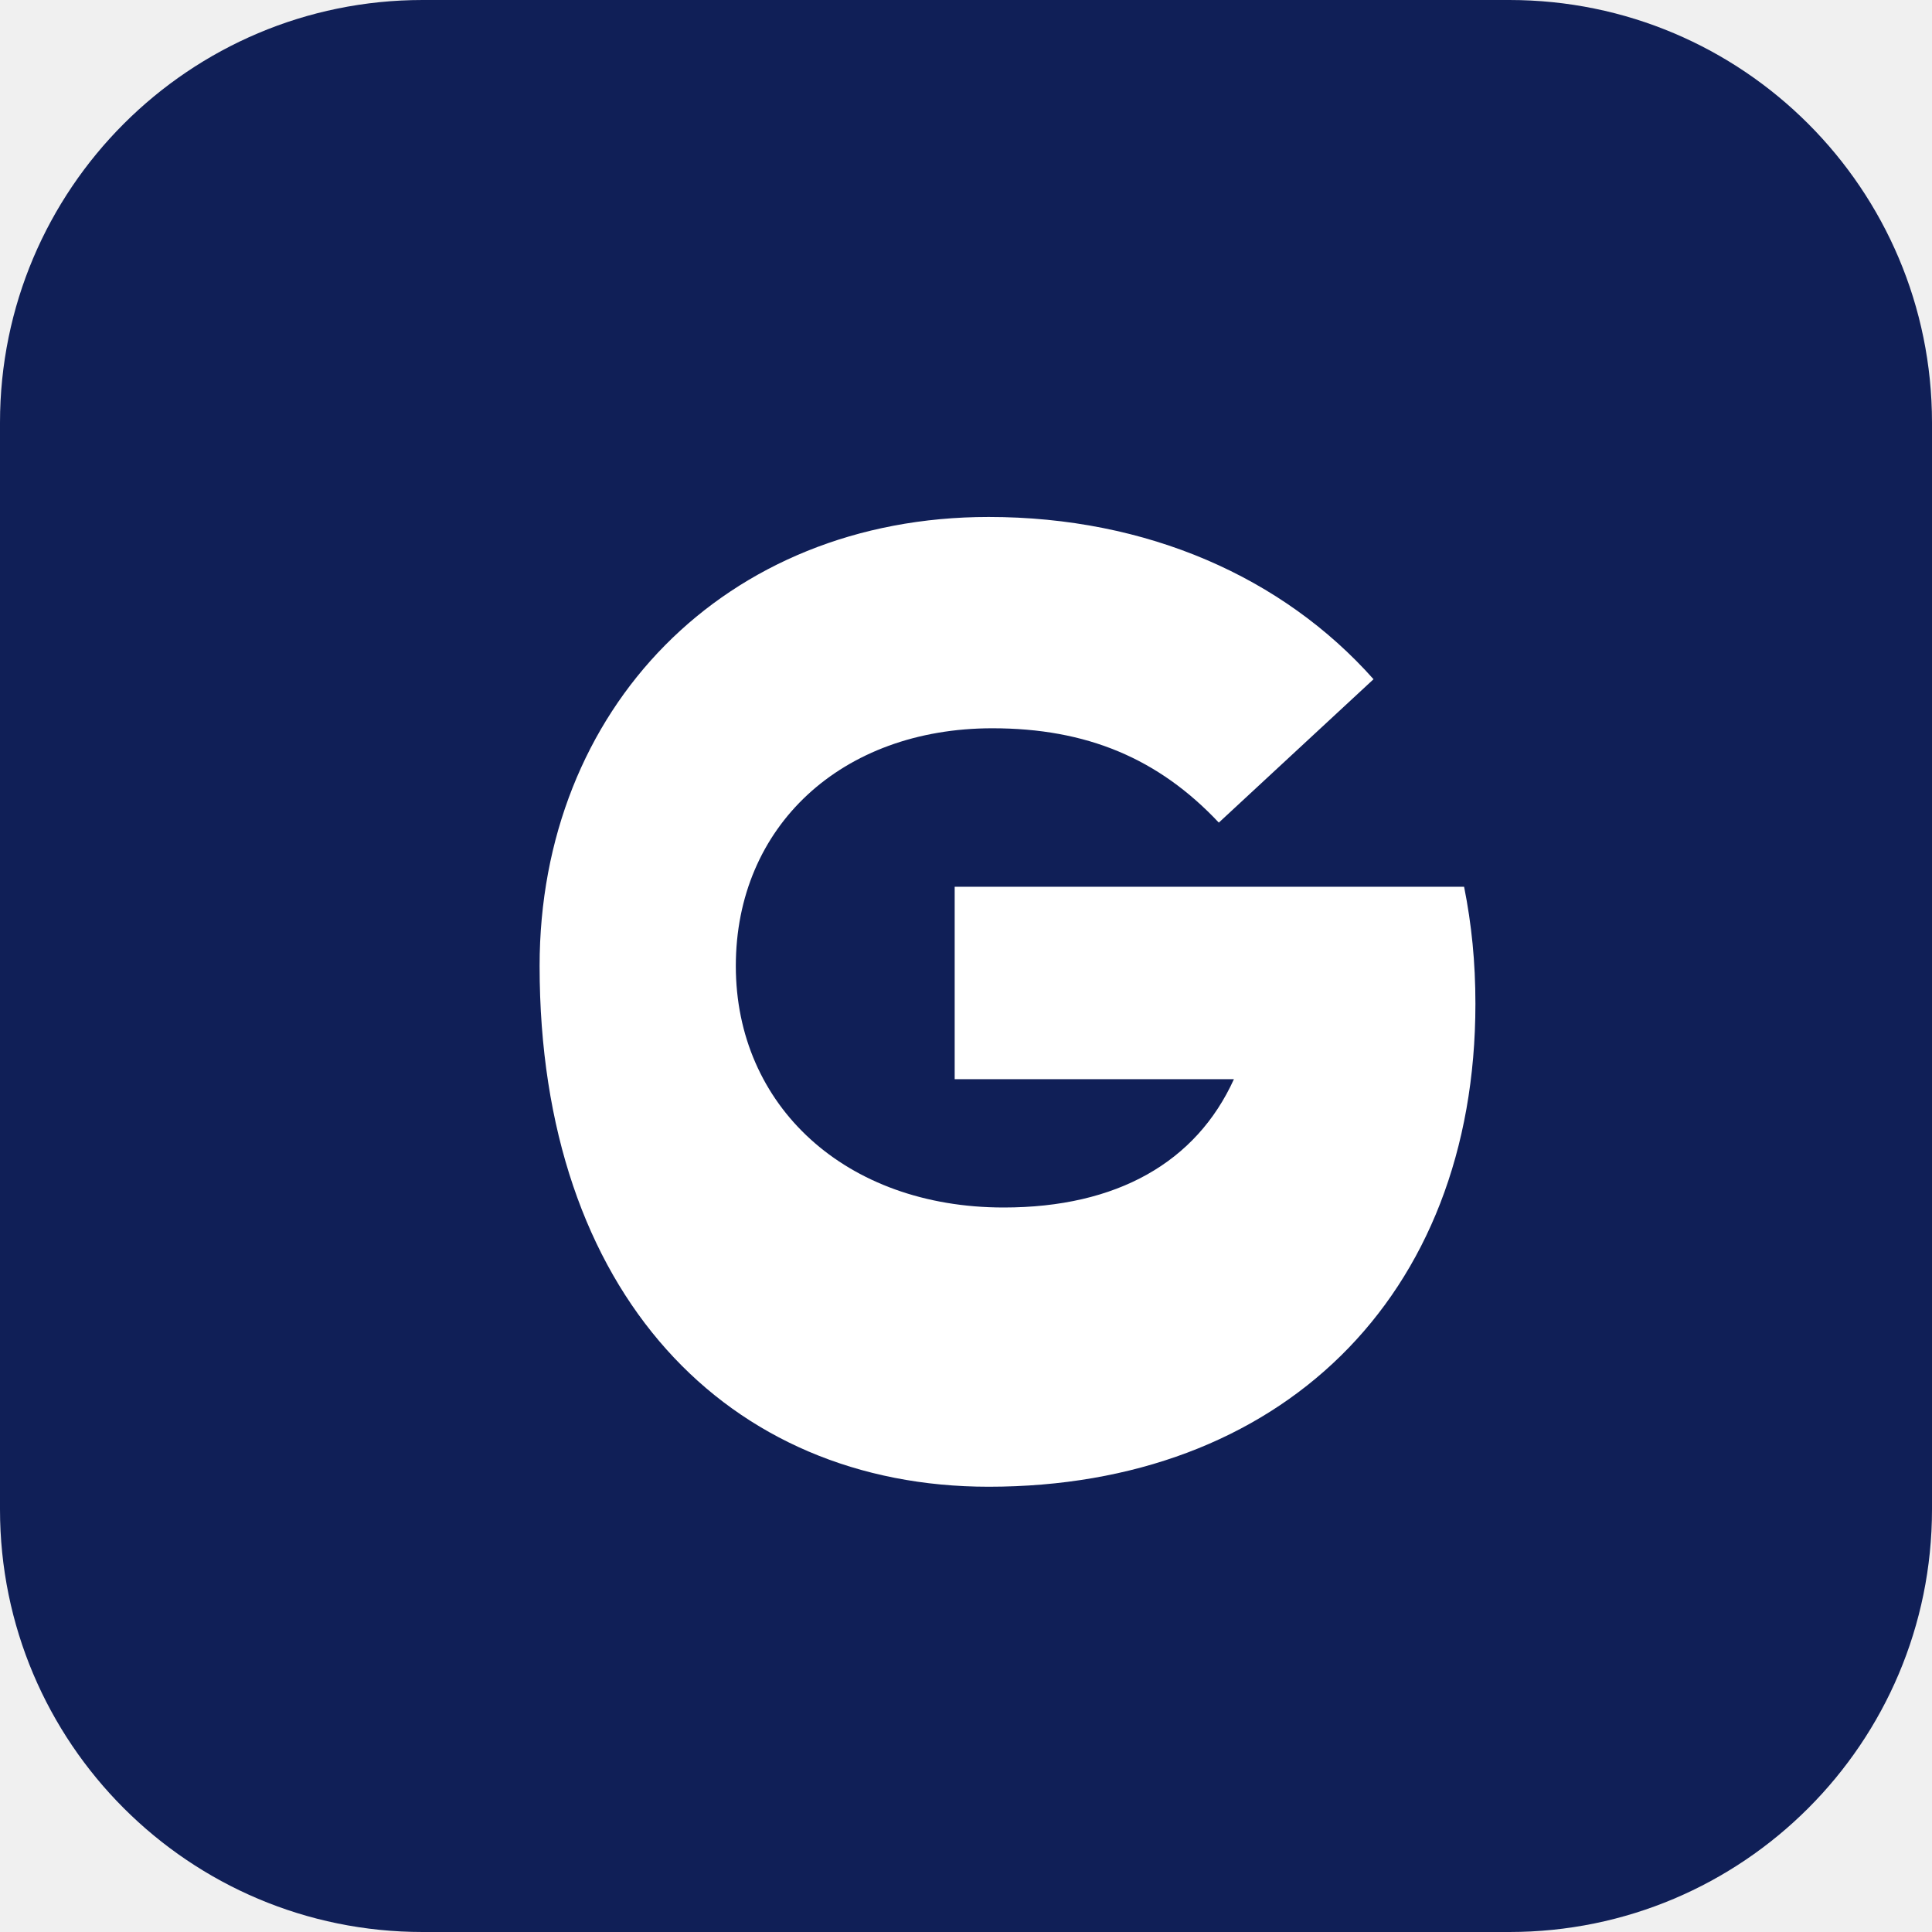
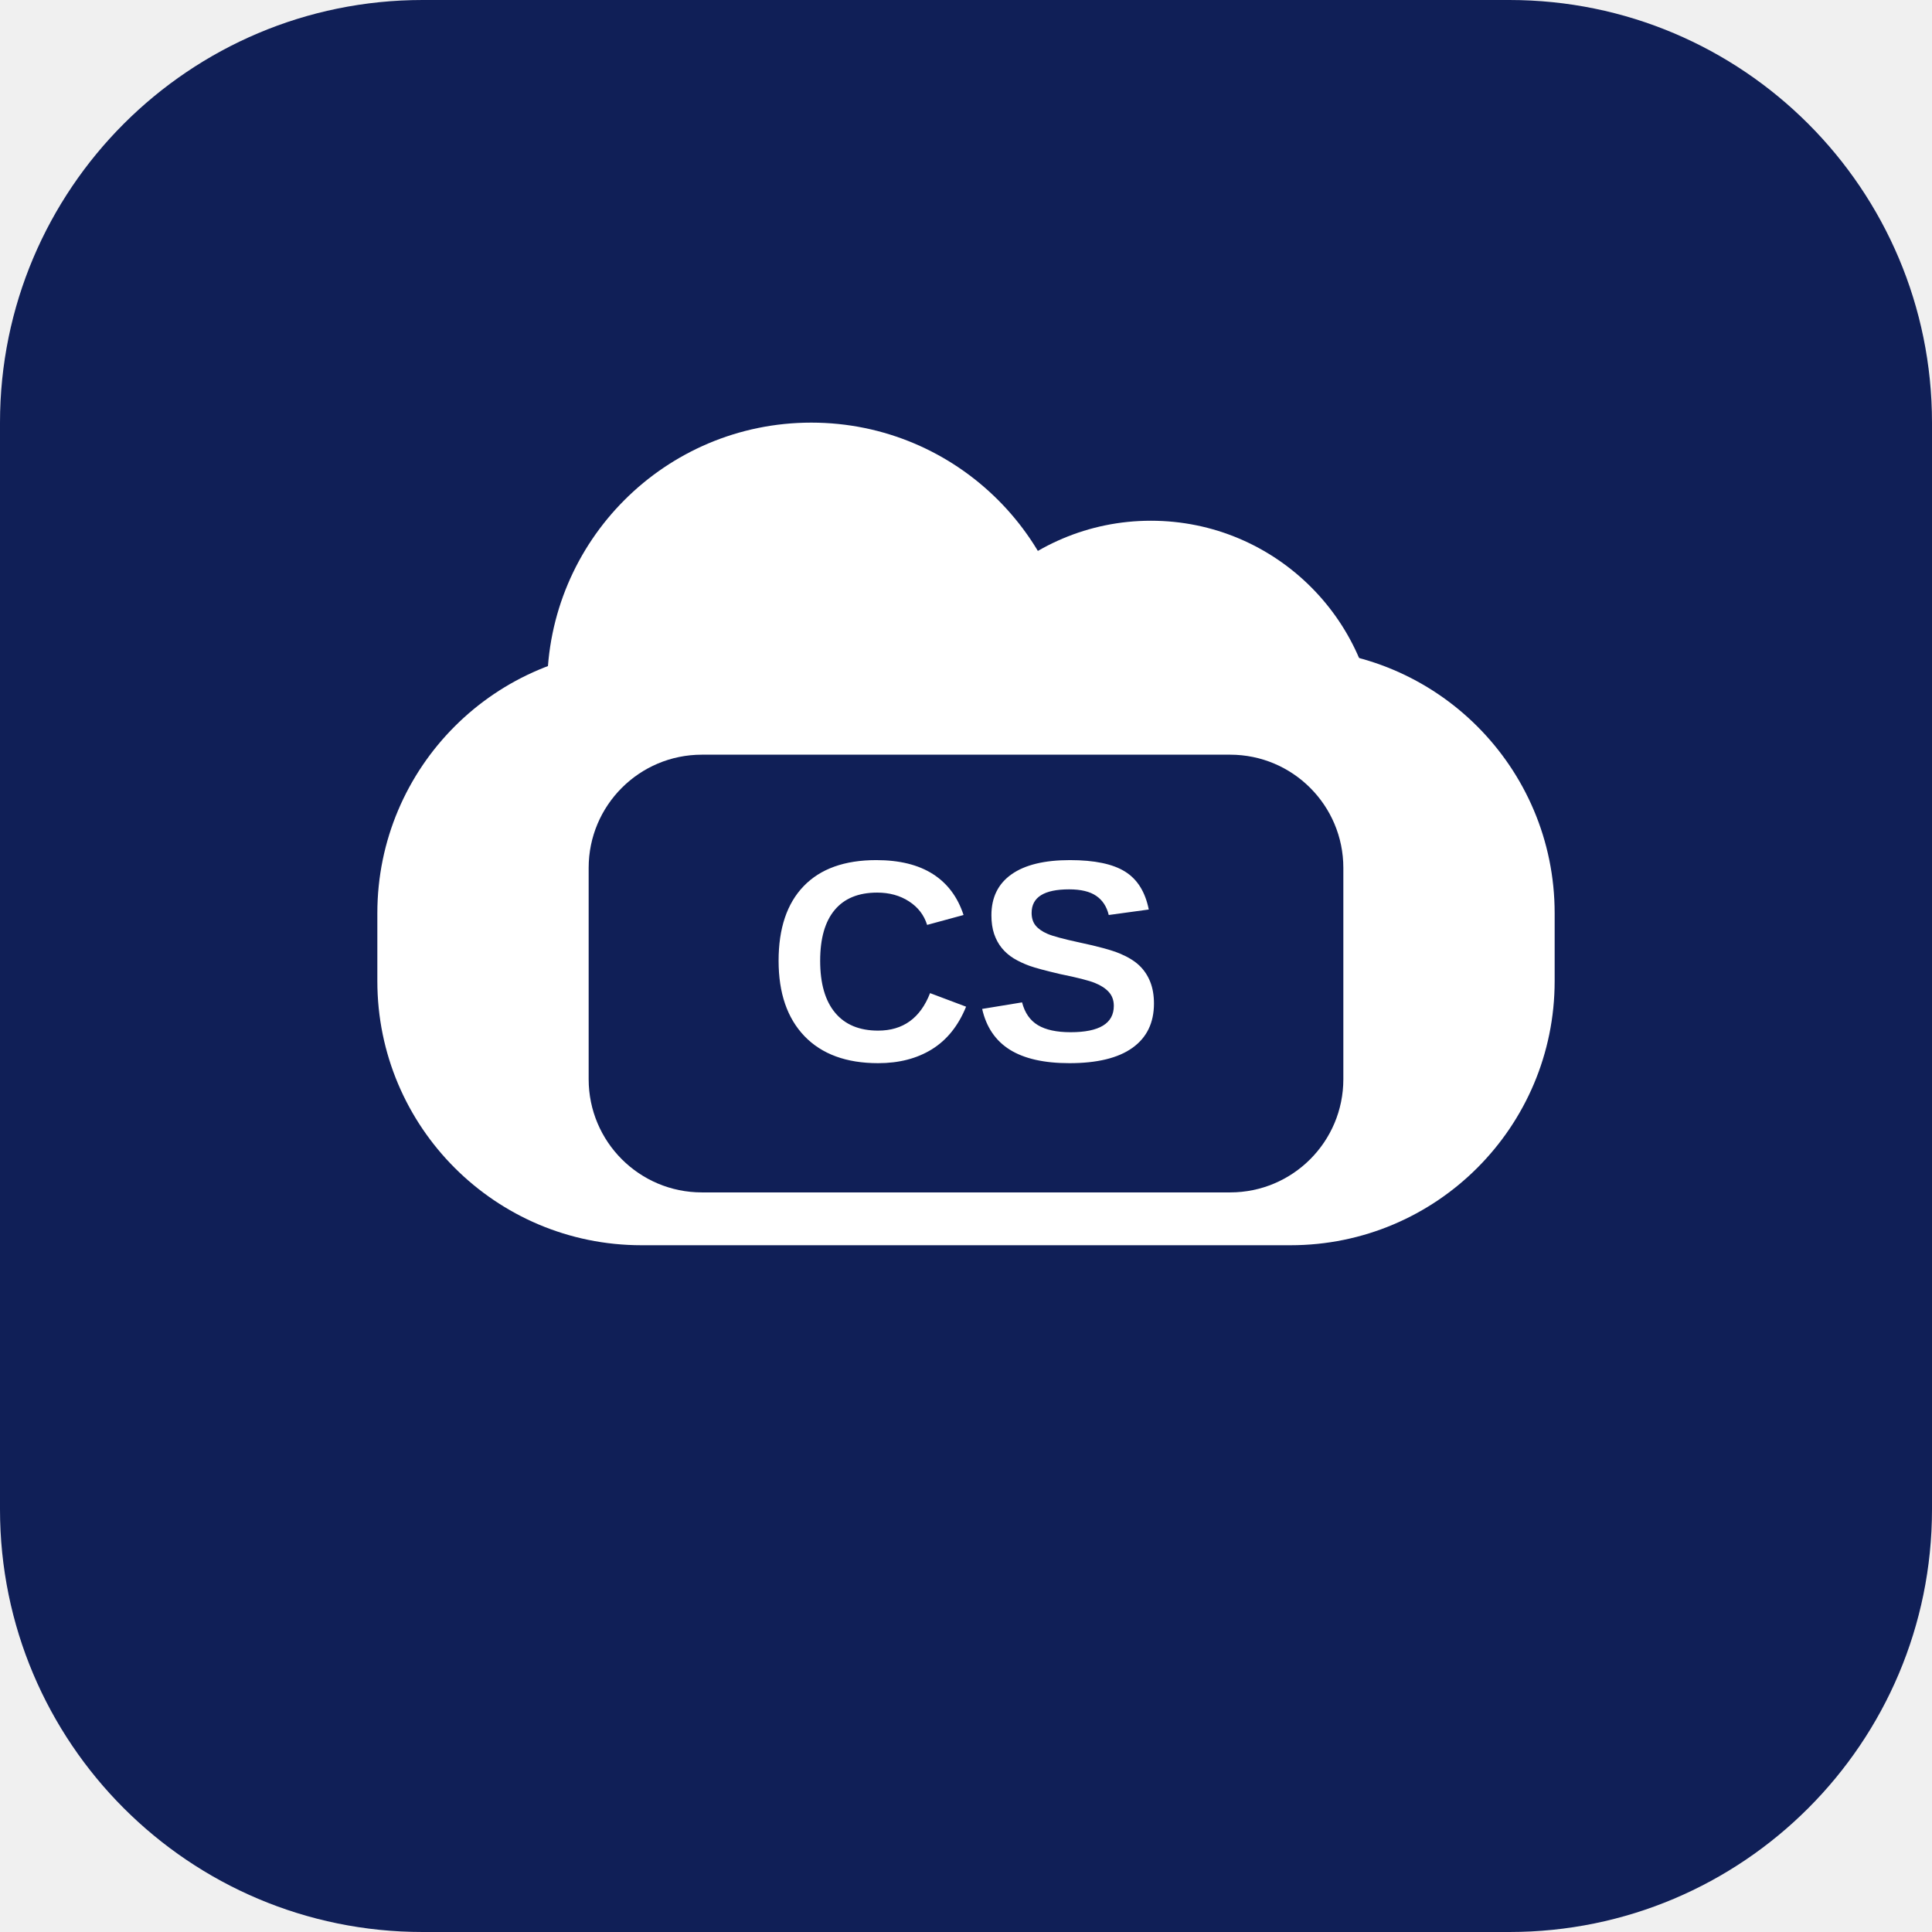
<svg xmlns="http://www.w3.org/2000/svg" viewBox="0 0 512 512" role="img" aria-label="CloudSawa">
  <rect width="512" height="512" rx="112" fill="#101F57" />
-   <path d="M143 256c0-68 49-119 119-119 42 0 78 16 102 43l-41 38c-16-17-35-25-60-25-40 0-68 26-68 63s29 64 71 64c30 0 51-12 61-34h-74v-51h135c2 10 3 20 3 31 0 78-52 128-129 128-69 0-119-51-119-138Z" fill="#fff" />
+   <g fill="#fff">
+     <rect x="100" y="172" width="312" height="158" rx="70" />
+     <circle cx="215" cy="182" r="70" />
+     <circle cx="305" cy="198" r="60" />
+   </g>
+   <rect x="156" y="200" width="200" height="116" rx="30" fill="#101F57" />
+   <text x="256" y="281" text-anchor="middle" font-family="Arial, Helvetica, sans-serif" font-size="76" font-weight="700" fill="#fff">CS</text>
</svg>
